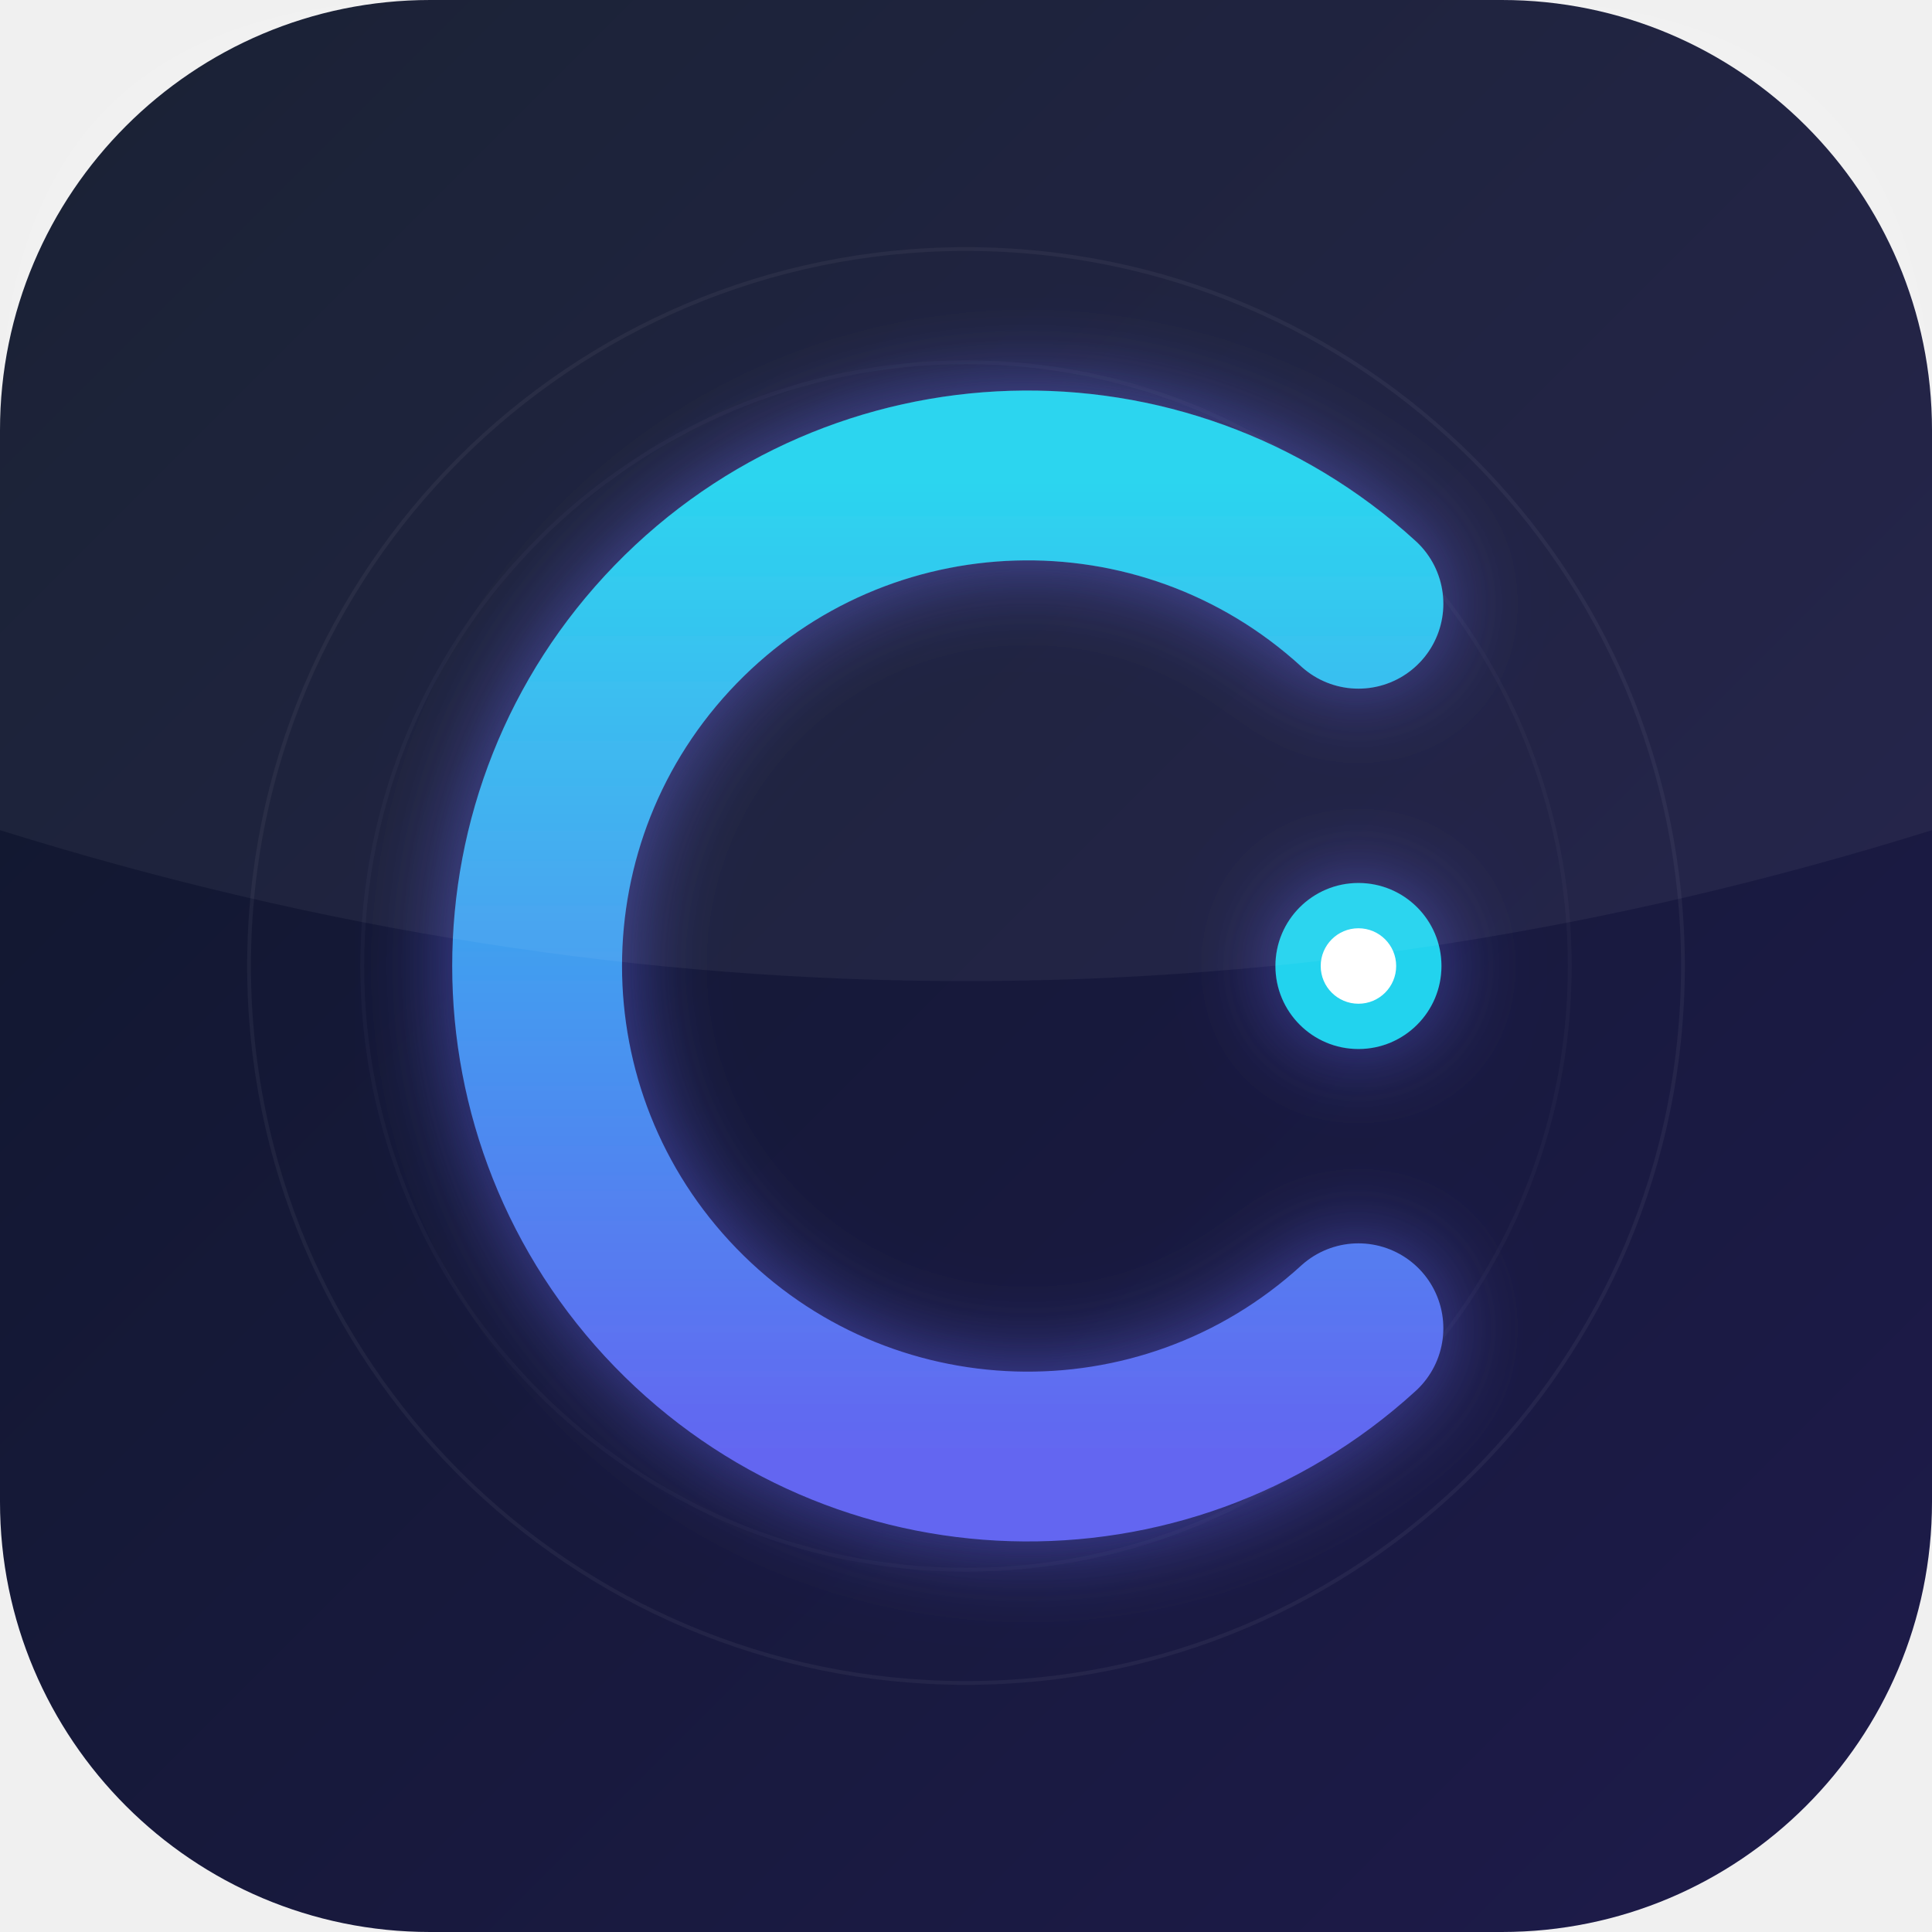
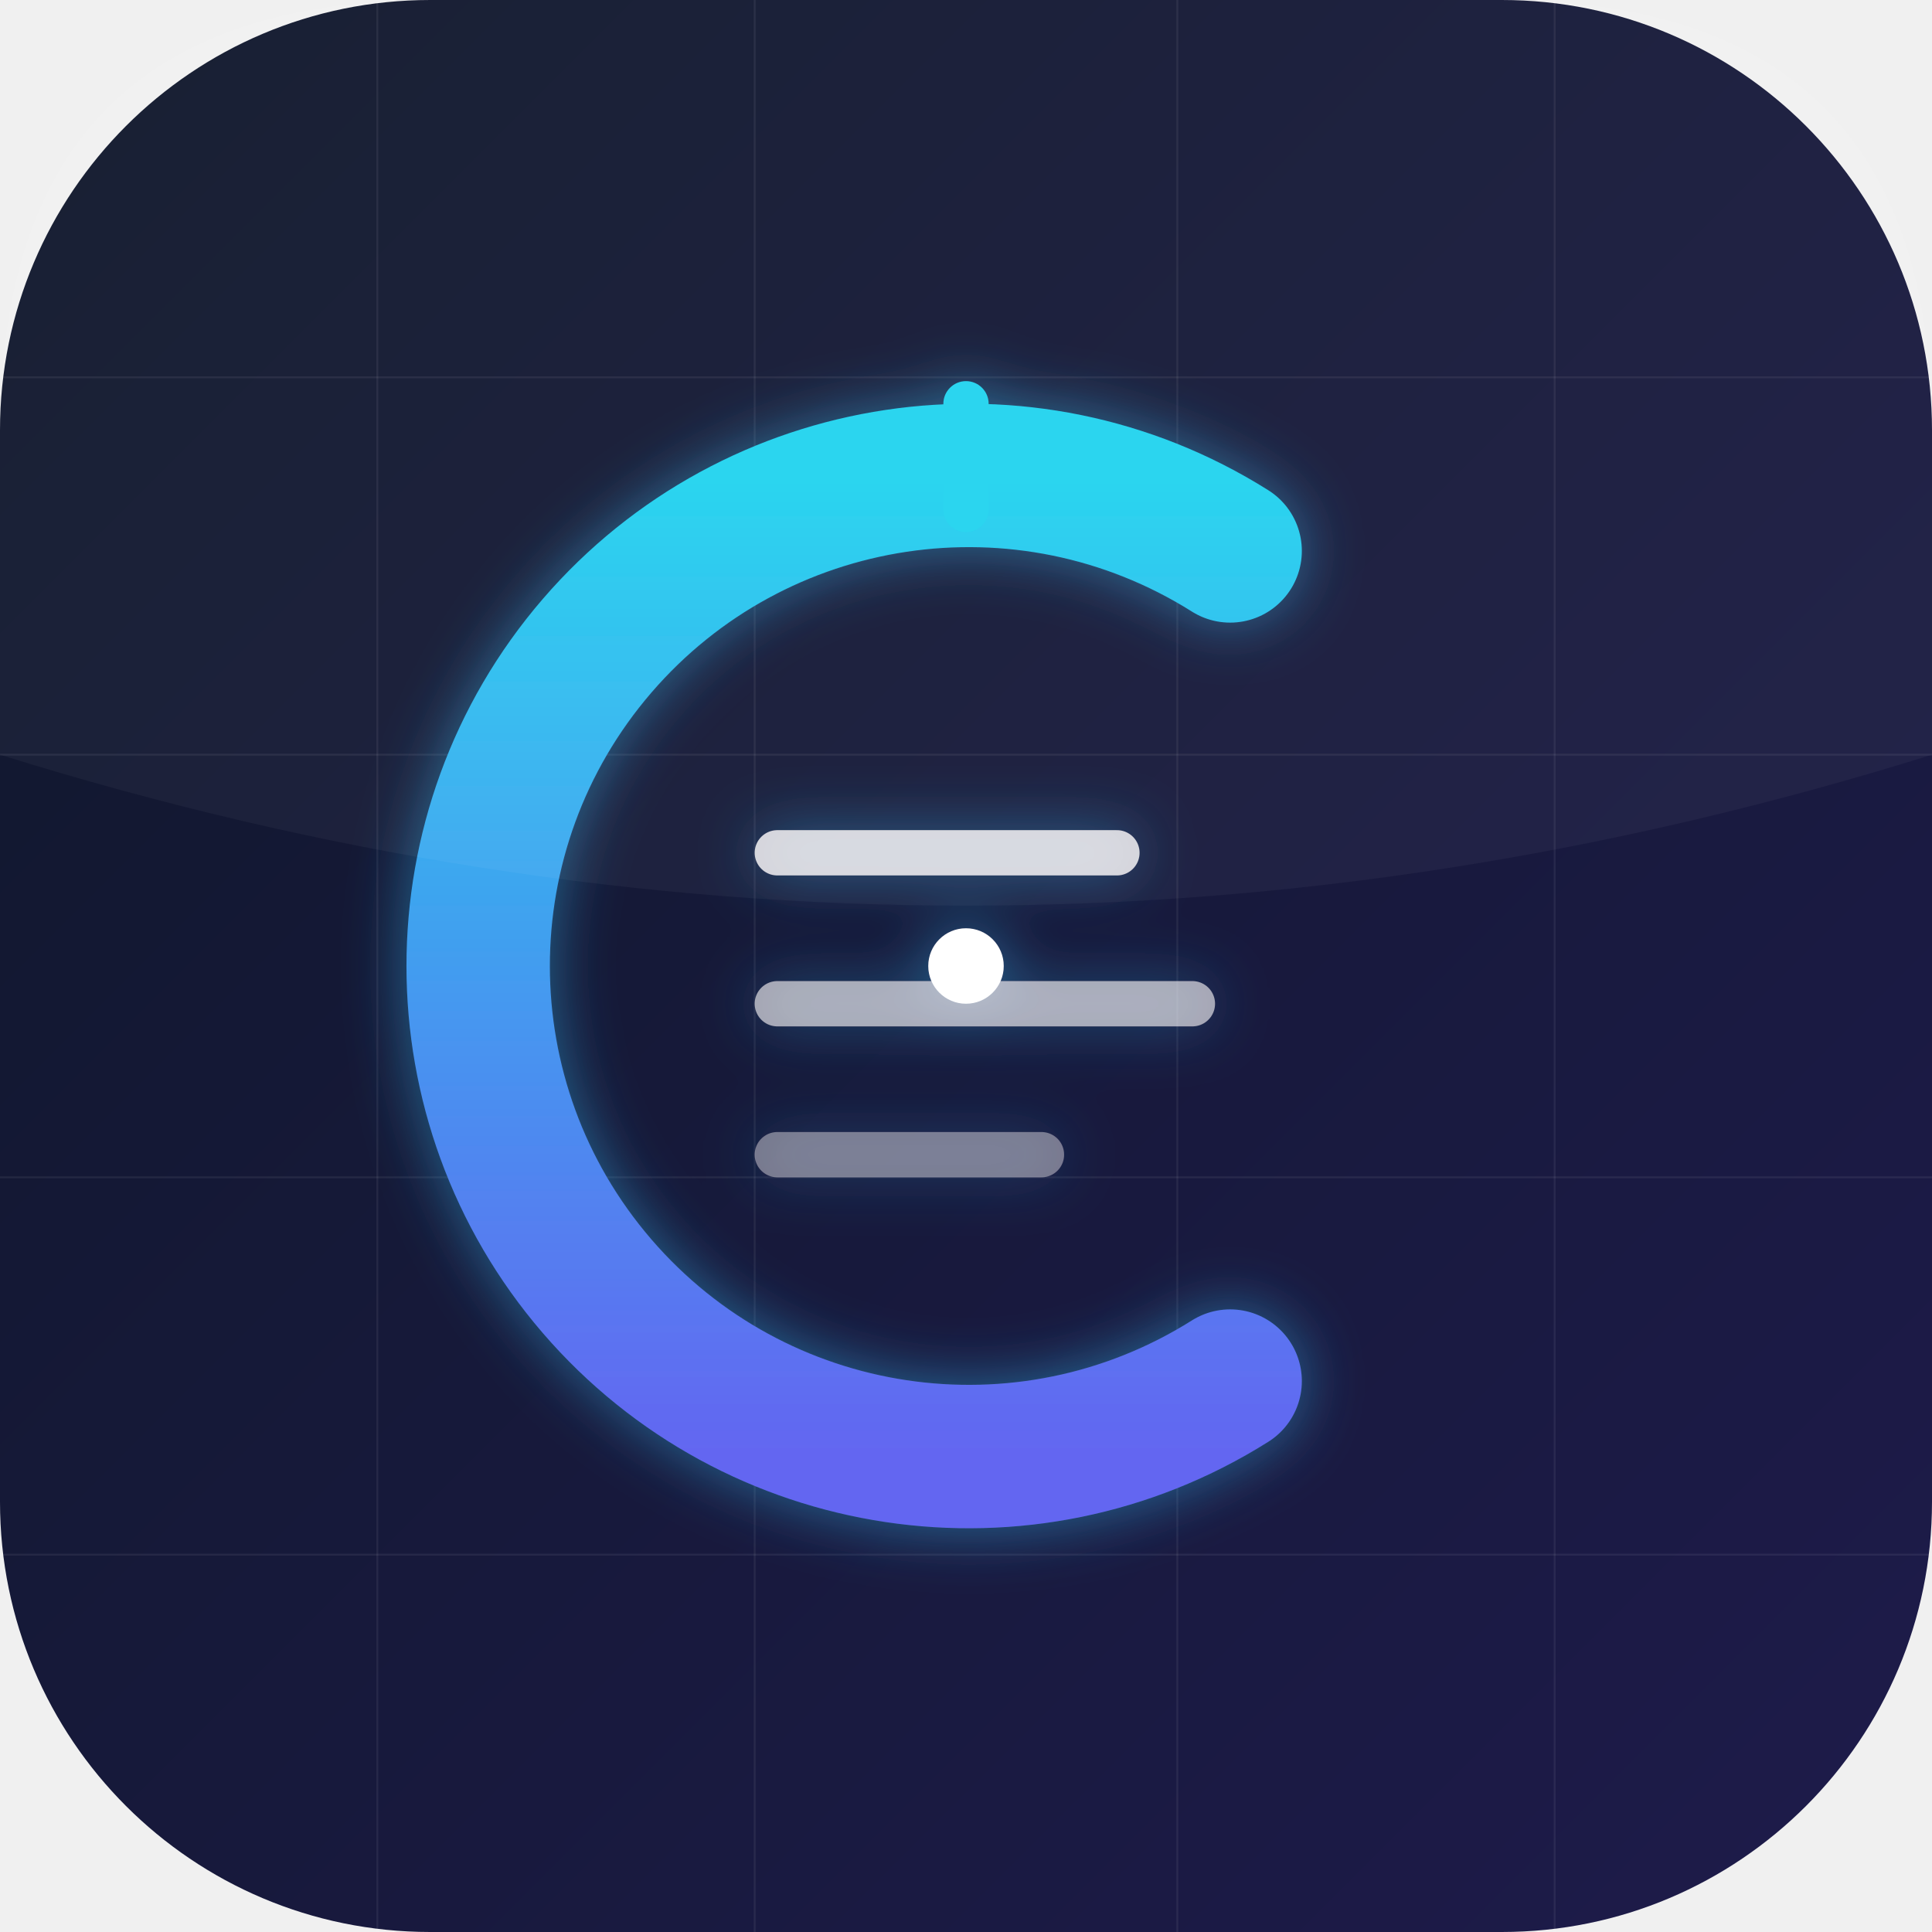
<svg xmlns="http://www.w3.org/2000/svg" viewBox="0 0 512 512">
  <defs>
    <linearGradient id="bgGrad" x1="0%" y1="0%" x2="100%" y2="100%">
      <stop offset="0%" style="stop-color:#0f172a;stop-opacity:1" />
      <stop offset="100%" style="stop-color:#1e1b4b;stop-opacity:1" />
    </linearGradient>
-     <linearGradient id="glowGrad" x1="0%" y1="0%" x2="0%" y2="100%">
+     <linearGradient id="accentGrad" x1="0%" y1="0%" x2="0%" y2="100%">
      <stop offset="0%" style="stop-color:#22d3ee;stop-opacity:1" />
      <stop offset="100%" style="stop-color:#6366f1;stop-opacity:1" />
    </linearGradient>
-     <filter id="neon" x="-20%" y="-20%" width="140%" height="140%">
-       <feGaussianBlur in="SourceAlpha" stdDeviation="12" result="blur" />
-       <feFlood flood-color="#6366f1" flood-opacity="0.6" />
+     <filter id="neonGlow" x="-20%" y="-20%" width="140%" height="140%">
+       <feGaussianBlur in="SourceAlpha" stdDeviation="8" result="blur" />
+       <feFlood flood-color="#38bdf8" flood-opacity="0.5" />
      <feComposite in2="blur" operator="in" />
      <feMerge>
        <feMergeNode />
        <feMergeNode in="SourceGraphic" />
      </feMerge>
    </filter>
  </defs>
  <rect width="512" height="512" rx="114" fill="url(#bgGrad)" />
-   <circle cx="256" cy="256" r="190" fill="none" stroke="white" stroke-width="1" stroke-opacity="0.05" />
-   <circle cx="256" cy="256" r="160" fill="none" stroke="white" stroke-width="1" stroke-opacity="0.03" />
-   <g filter="url(#neon)">
-     <path d="M360 160 A 130 130 0 1 0 360 352" fill="none" stroke="url(#glowGrad)" stroke-width="45" stroke-linecap="round" />
-     <circle cx="360" cy="256" r="22" fill="#22d3ee" />
-     <circle cx="360" cy="256" r="10" fill="white" />
+   <g stroke="white" stroke-width="0.5" stroke-opacity="0.07">
+     <line x1="100" y1="0" x2="100" y2="512" />
+     <line x1="200" y1="0" x2="200" y2="512" />
+     <line x1="312" y1="0" x2="312" y2="512" />
+     <line x1="412" y1="0" x2="412" y2="512" />
+     <line x1="0" y1="100" x2="512" y2="100" />
+     <line x1="0" y1="200" x2="512" y2="200" />
+     <line x1="0" y1="312" x2="512" y2="312" />
+     <line x1="0" y1="412" x2="512" y2="412" />
  </g>
-   <path d="M0 114 Q 0 0 114 0 H 398 Q 512 0 512 114 V 220 Q 256 300 0 220 Z" fill="white" fill-opacity="0.05" />
+   <g filter="url(#neonGlow)" transform="translate(256, 256)">
+     <path d="M70,-110 A 130,130 0 1,0 70,110" fill="none" stroke="url(#accentGrad)" stroke-width="38" stroke-linecap="round" />
+     <line x1="-50" y1="-30" x2="40" y2="-30" stroke="white" stroke-width="12" stroke-linecap="round" stroke-opacity="0.8" />
+     <line x1="-50" y1="10" x2="60" y2="10" stroke="white" stroke-width="12" stroke-linecap="round" stroke-opacity="0.6" />
+     <line x1="-50" y1="50" x2="20" y2="50" stroke="white" stroke-width="12" stroke-linecap="round" stroke-opacity="0.4" />
+     <rect x="-6" y="-155" width="12" height="40" rx="6" fill="#22d3ee" />
+     <circle cx="0" cy="0" r="10" fill="white" />
+   </g>
+   <path d="M0 114 Q 0 0 114 0 H 398 Q 512 0 512 114 V 200 Q 256 280 0 200 Z" fill="white" fill-opacity="0.04" />
</svg>
